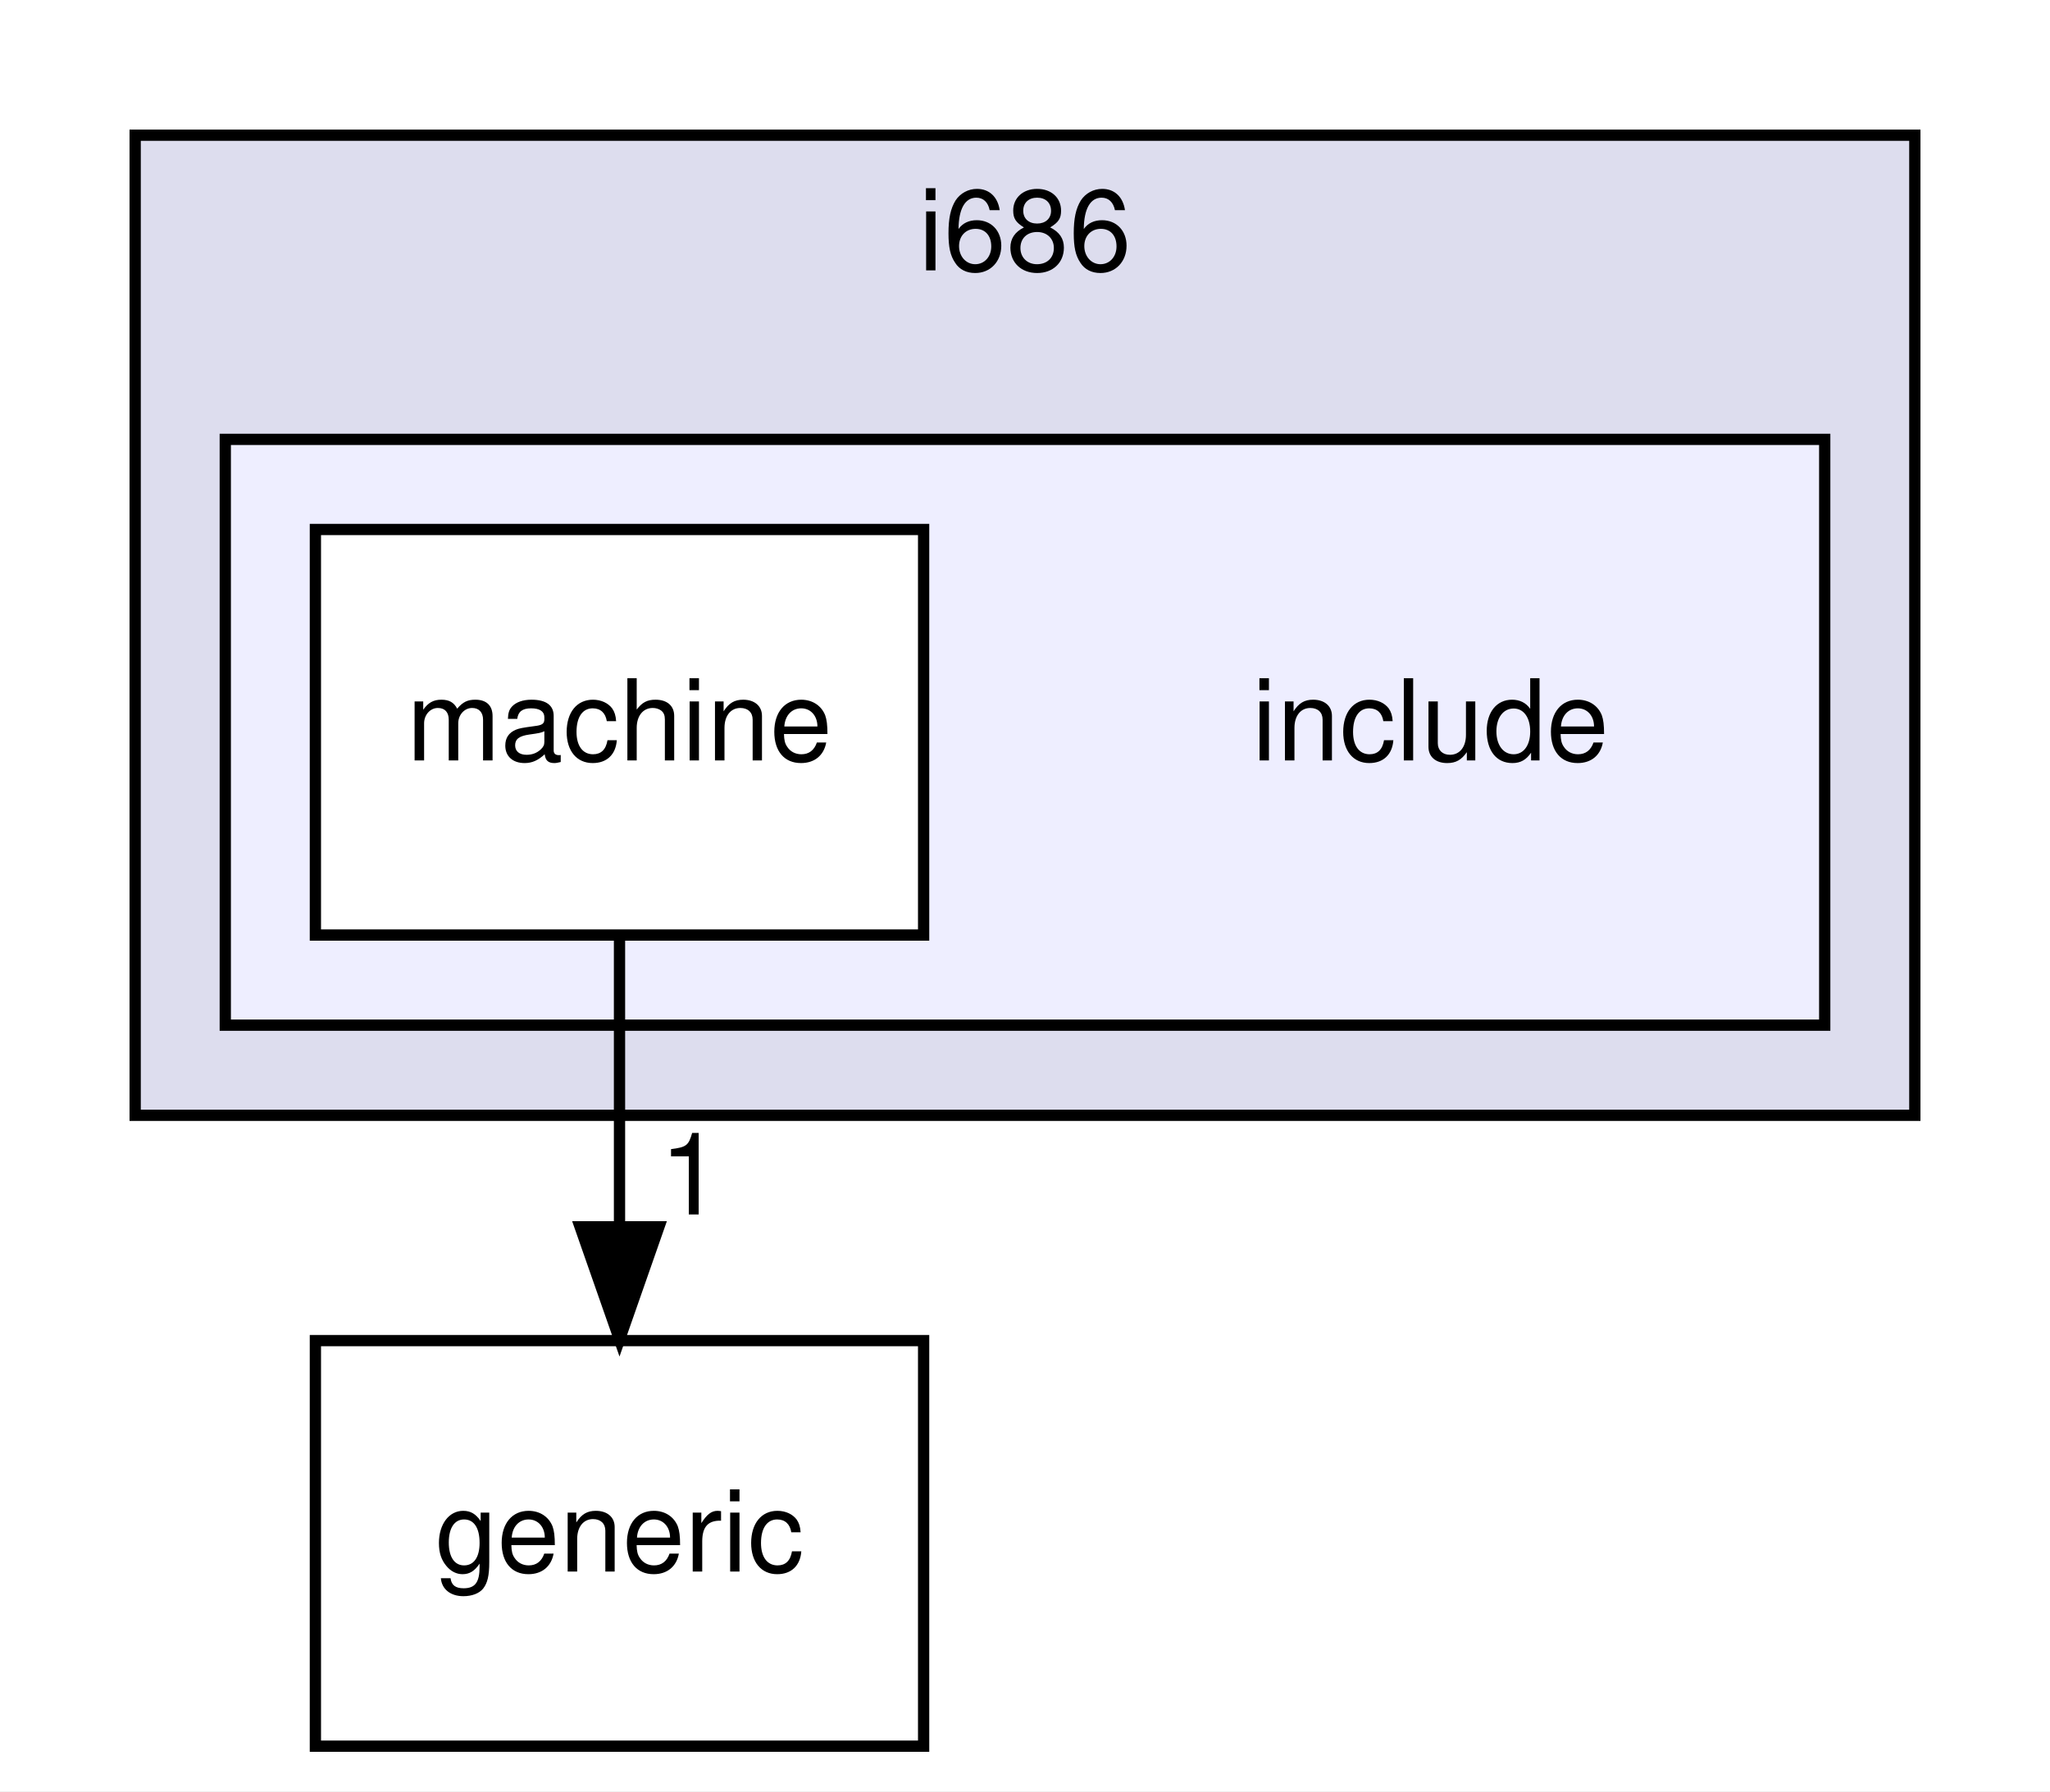
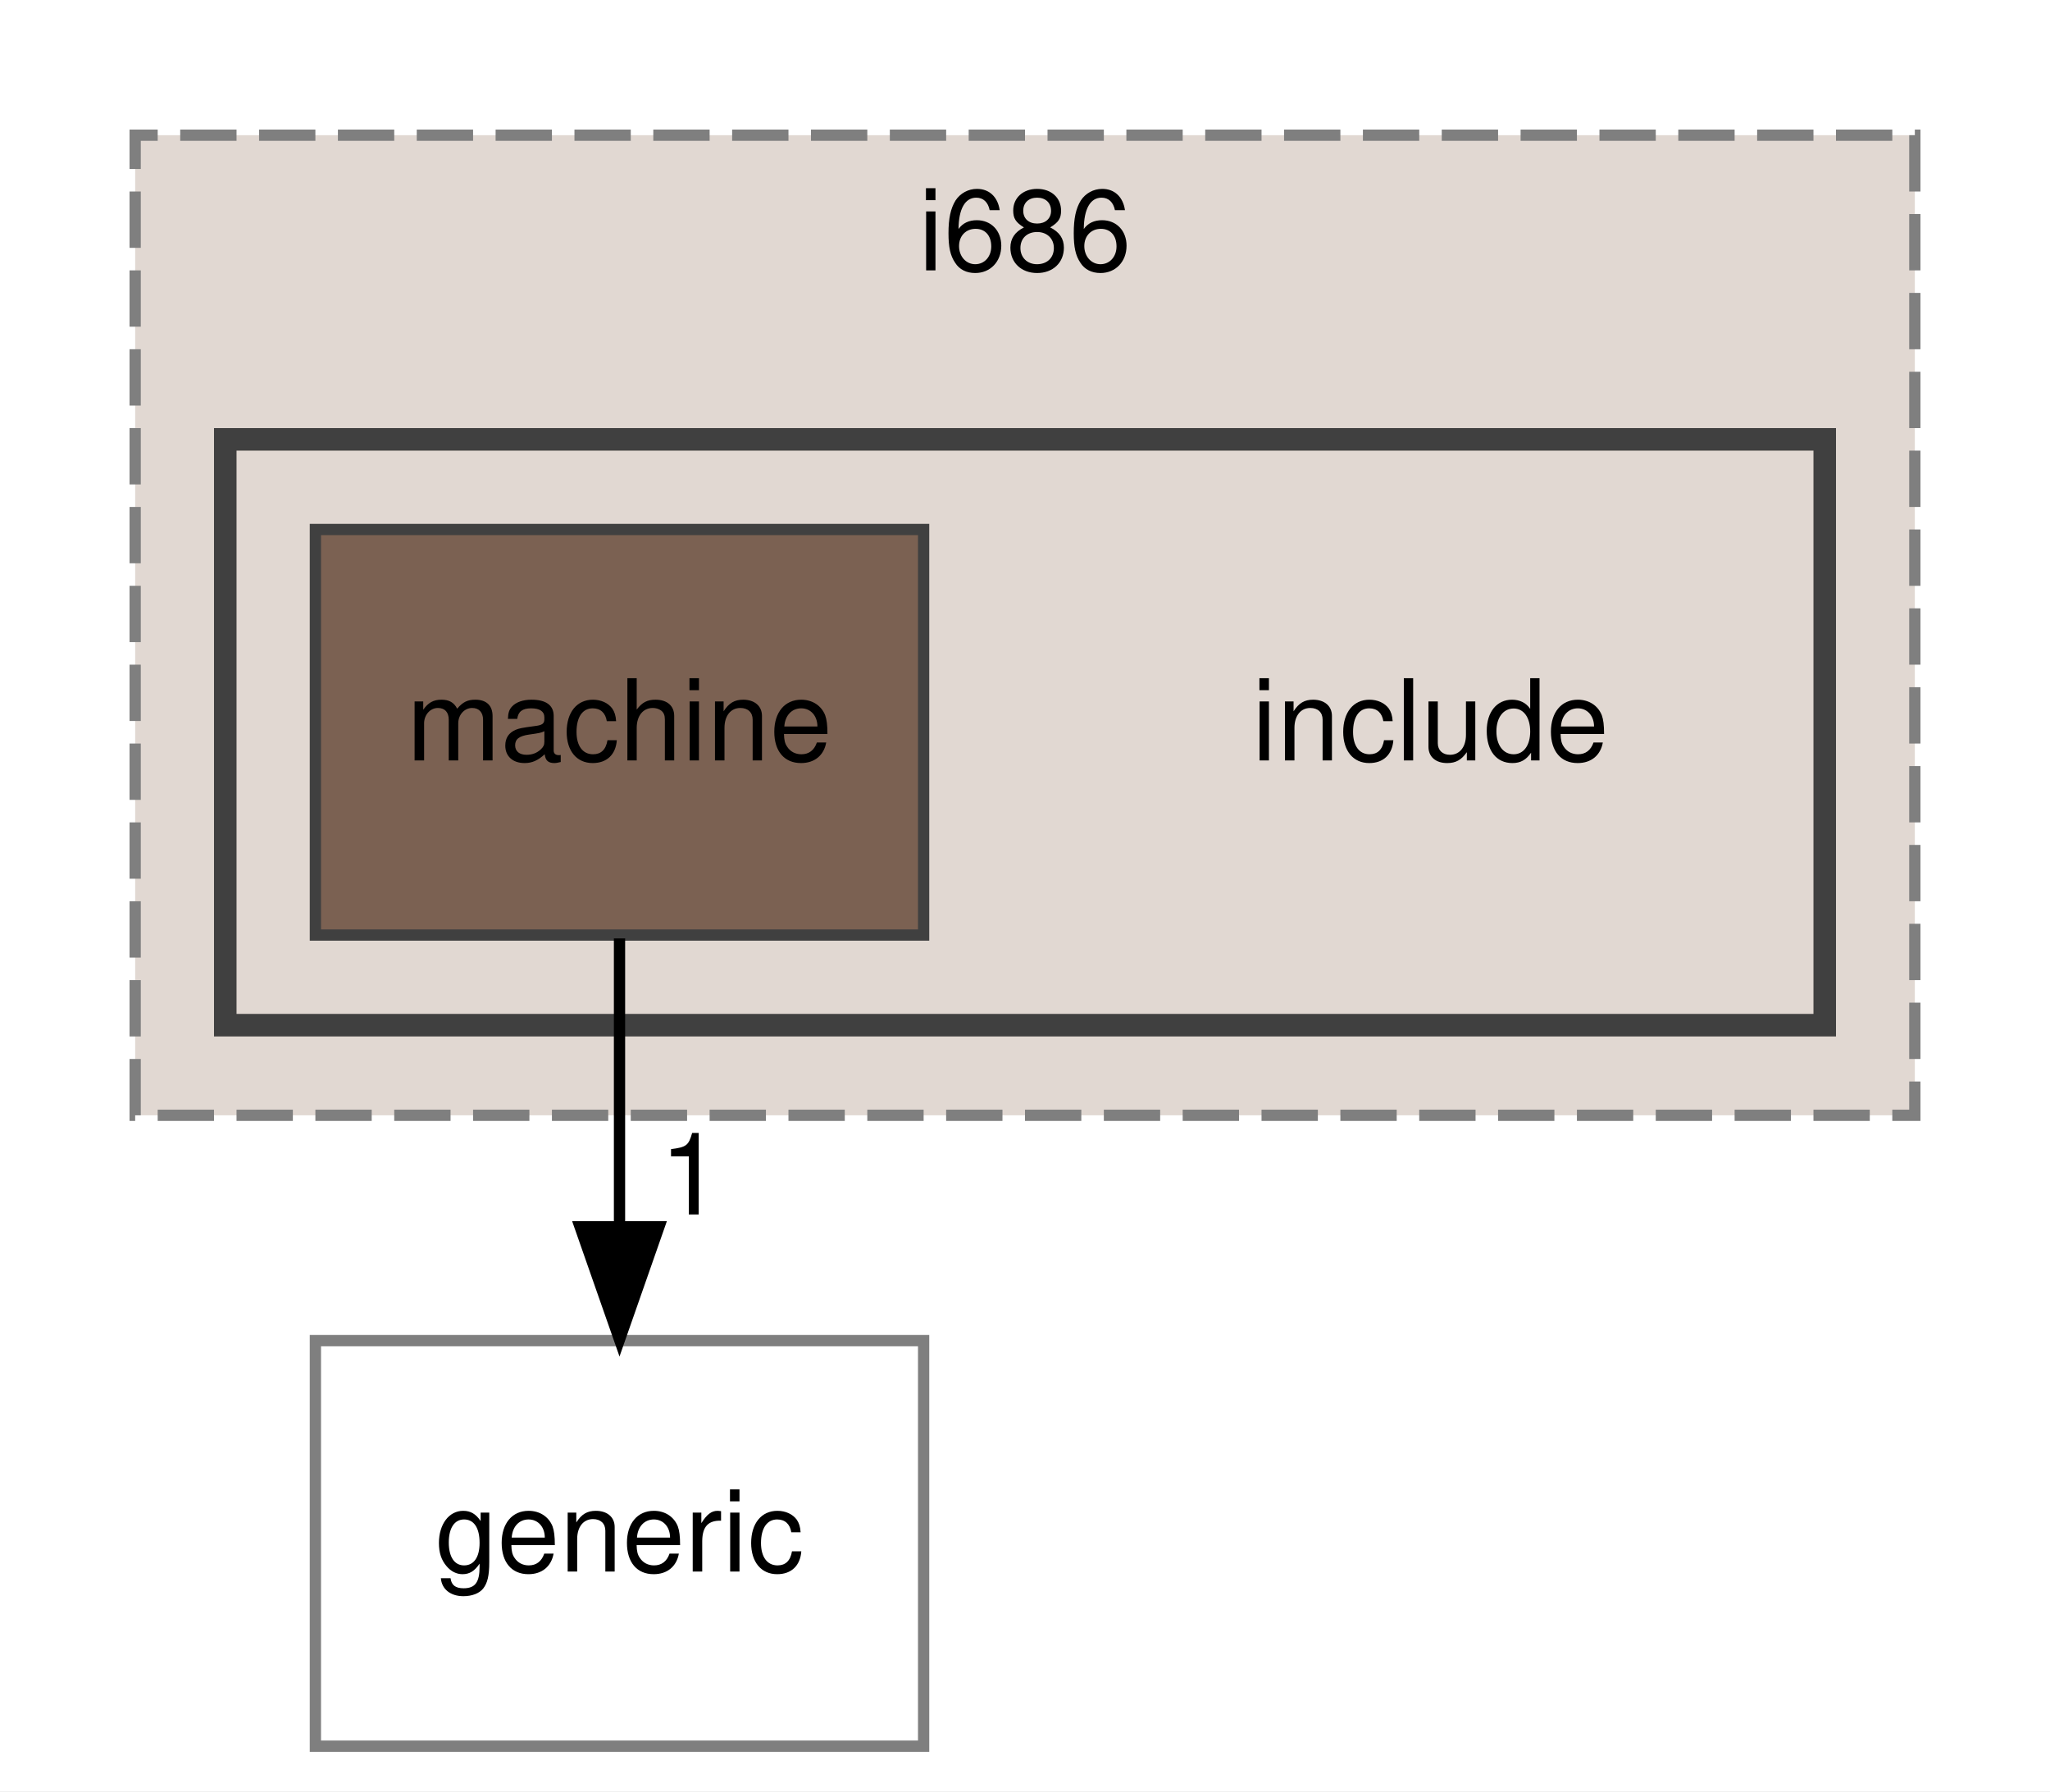
<svg xmlns="http://www.w3.org/2000/svg" xmlns:xlink="http://www.w3.org/1999/xlink" width="182pt" height="159pt" viewBox="0.00 0.00 182.00 159.00">
  <g id="graph0" class="graph" transform="scale(1 1) rotate(0) translate(4 155)">
    <polygon fill="white" stroke="transparent" points="-4,4 -4,-155 178,-155 178,4 -4,4" />
    <g id="clust1" class="cluster">
      <g id="a_clust1">
        <a xlink:href="dir_80d47e2932eea2b79268d8febb03a46f.html" target="_top" xlink:title="i686">
-           <polygon fill="#ddddee" stroke="black" points="8,-56 8,-143 166,-143 166,-56 8,-56" />
+           <polygon fill="#e1d8d2" stroke="#7f7f7f" stroke-dasharray="5,2" points="8,-56 8,-143 166,-143 166,-56 8,-56" />
          <text text-anchor="middle" x="87" y="-131" font-family="Helvetica,sans-Serif" font-size="10.00">i686</text>
        </a>
      </g>
    </g>
    <g id="clust2" class="cluster">
      <g id="a_clust2">
        <a xlink:href="dir_0f9991f233659aef4f674f4c766effd3.html" target="_top">
-           <polygon fill="#eeeeff" stroke="black" points="16,-64 16,-116 158,-116 158,-64 16,-64" />
+           <polygon fill="#e1d8d2" stroke="#404040" stroke-width="2" points="16,-64 16,-116 158,-116 158,-64 16,-64" />
        </a>
      </g>
    </g>
    <g id="node1" class="node">
      <text text-anchor="middle" x="123" y="-87.5" font-family="Helvetica,sans-Serif" font-size="10.00">include</text>
    </g>
    <g id="node2" class="node">
      <g id="a_node2">
        <a xlink:href="dir_971eb1408b8ddff854ae916f6e7decad.html" target="_top" xlink:title="machine">
-           <polygon fill="white" stroke="black" points="78,-108 24,-108 24,-72 78,-72 78,-108" />
+           <polygon fill="#7b6152" stroke="#404040" points="78,-108 24,-108 24,-72 78,-72 78,-108" />
          <text text-anchor="middle" x="51" y="-87.5" font-family="Helvetica,sans-Serif" font-size="10.00">machine</text>
        </a>
      </g>
    </g>
    <g id="node3" class="node">
      <g id="a_node3">
        <a xlink:href="dir_33f5e7db3cf9e784015fa8b68c8684e8.html" target="_top" xlink:title="generic">
-           <polygon fill="none" stroke="black" points="78,-36 24,-36 24,0 78,0 78,-36" />
+           <polygon fill="none" stroke="#7f7f7f" points="78,-36 24,-36 24,0 78,0 78,-36" />
          <text text-anchor="middle" x="51" y="-15.5" font-family="Helvetica,sans-Serif" font-size="10.00">generic</text>
        </a>
      </g>
    </g>
    <g id="edge1" class="edge">
      <path fill="none" stroke="black" d="M51,-71.7C51,-63.98 51,-54.71 51,-46.11" />
      <polygon fill="black" stroke="black" points="54.5,-46.1 51,-36.1 47.5,-46.1 54.5,-46.1" />
      <g id="a_edge1-headlabel">
-         <a xlink:href="dir_000011_000009.html" target="_top" xlink:title="1">
+         <a xlink:href="dir_000015_000003.html" target="_top" xlink:title="1">
          <text text-anchor="middle" x="57.34" y="-47.2" font-family="Helvetica,sans-Serif" font-size="10.00">1</text>
        </a>
      </g>
    </g>
  </g>
</svg>
